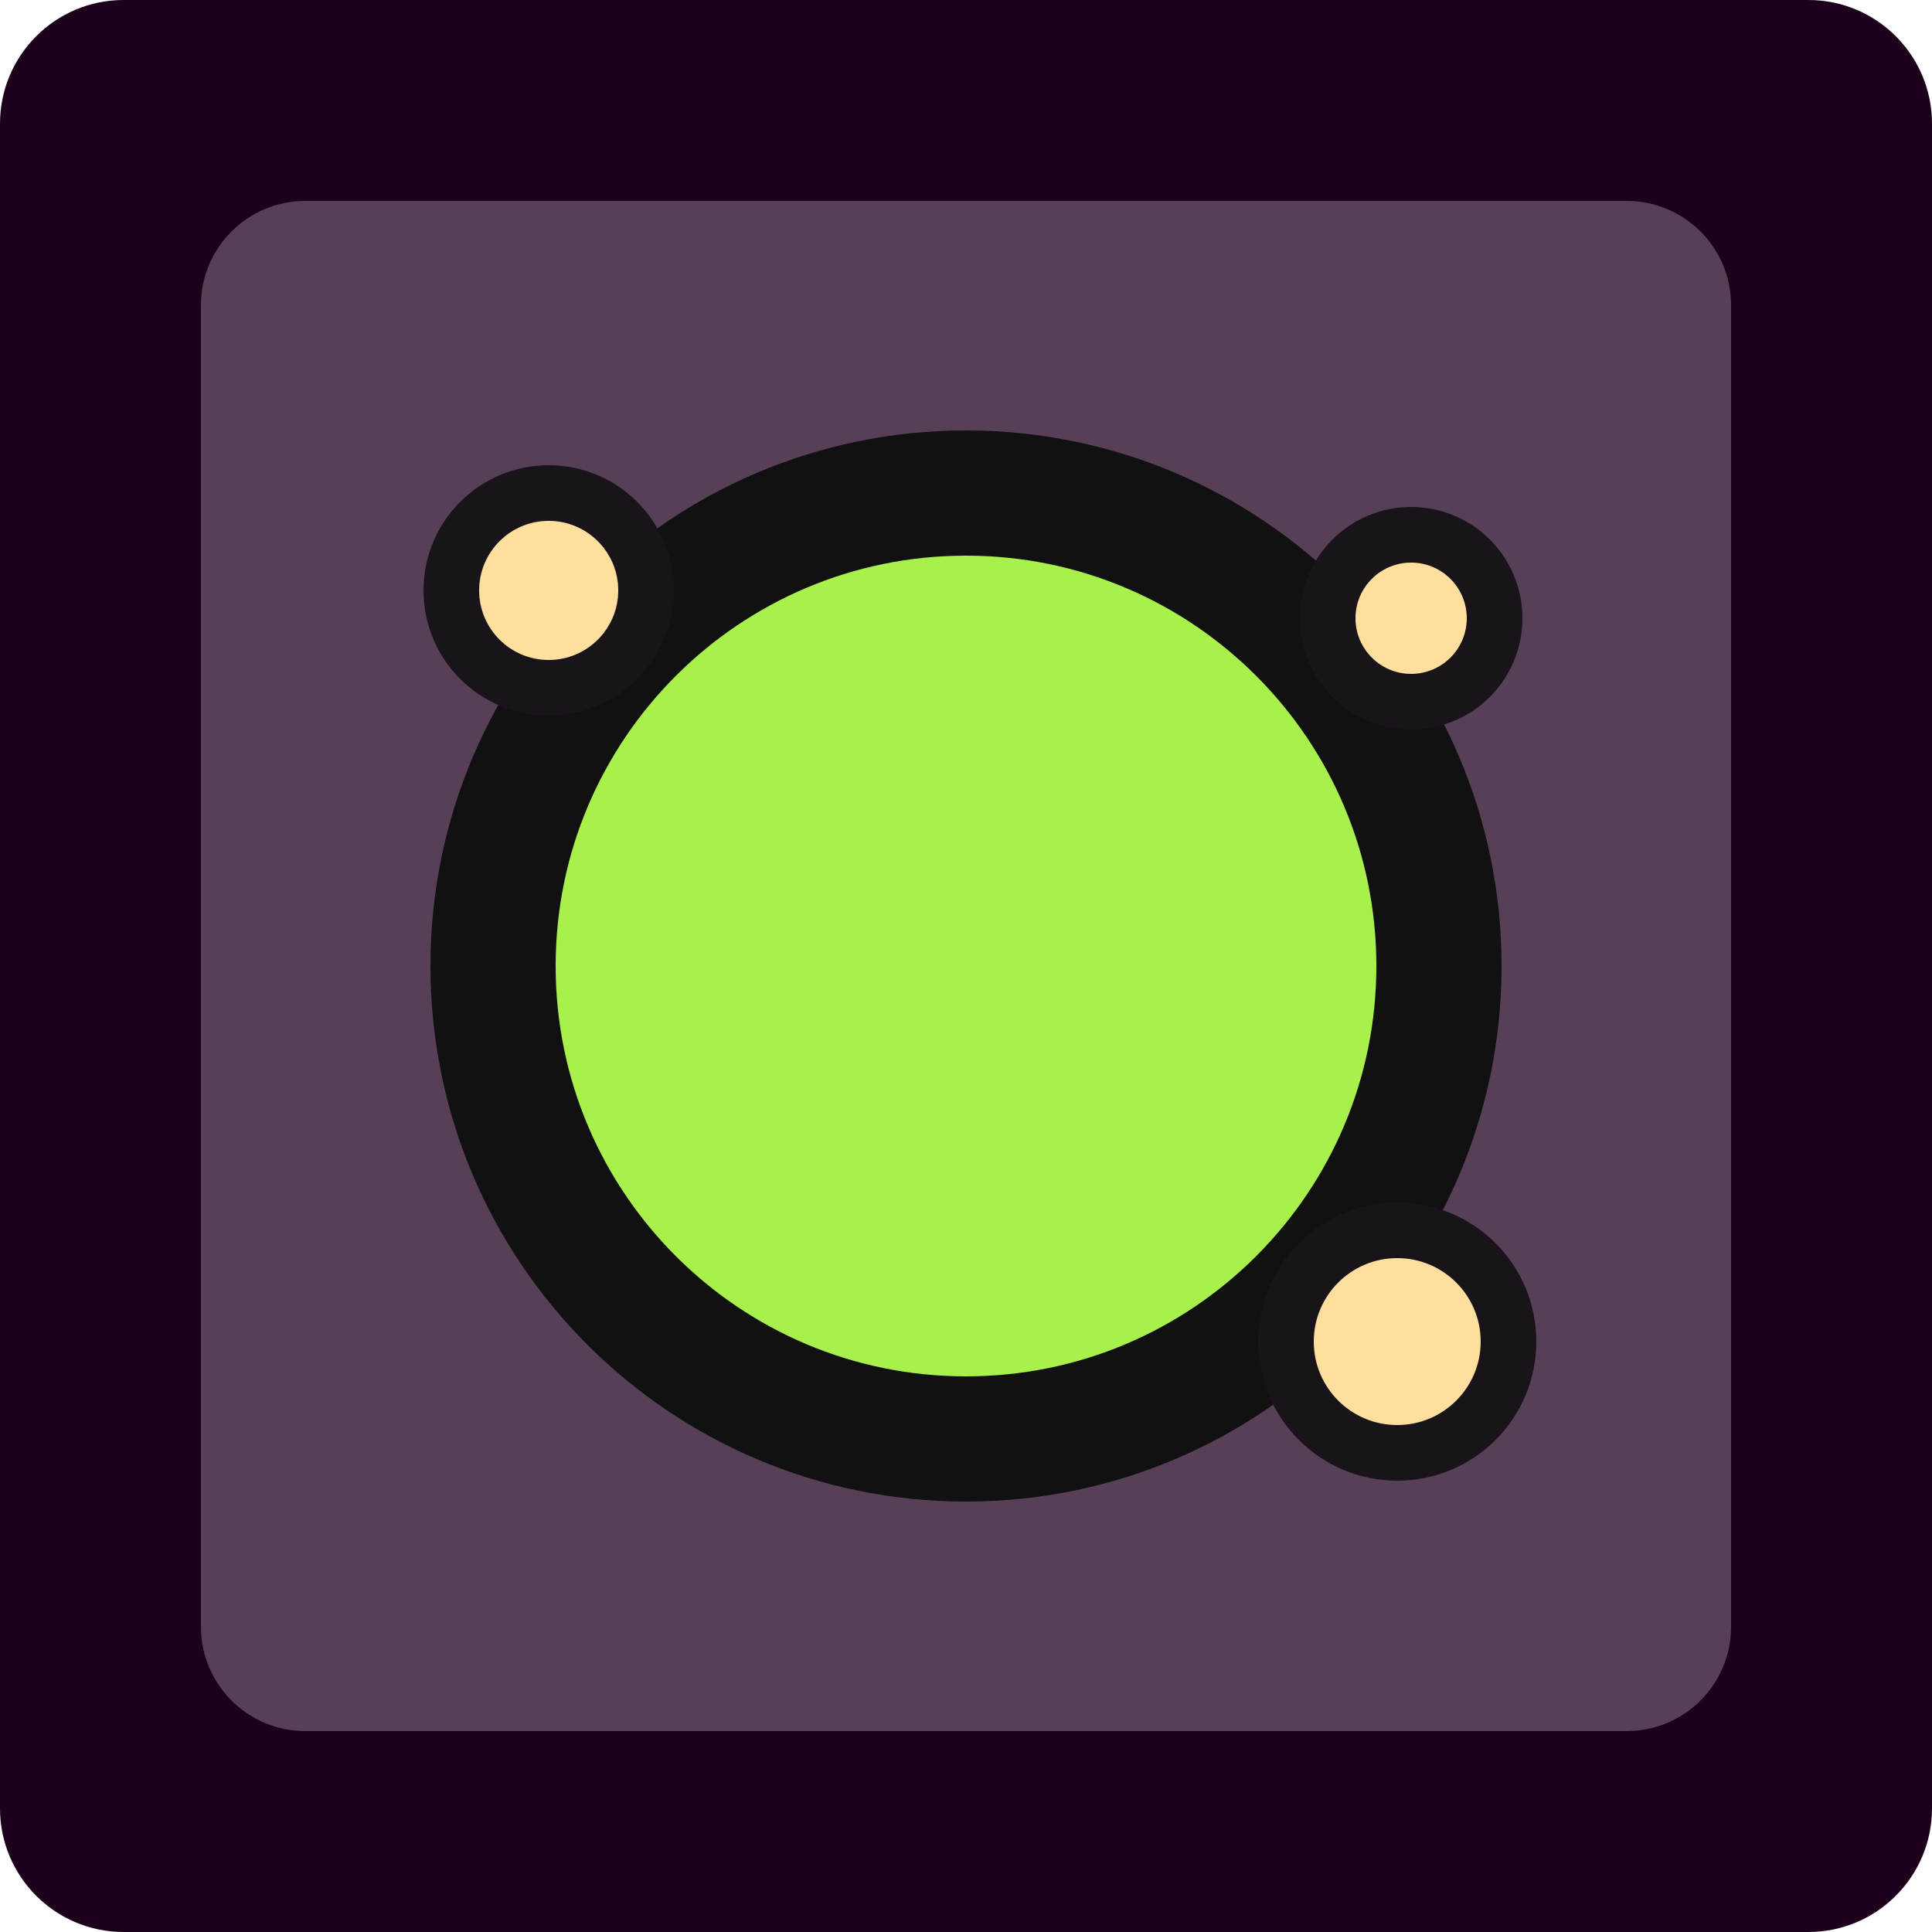
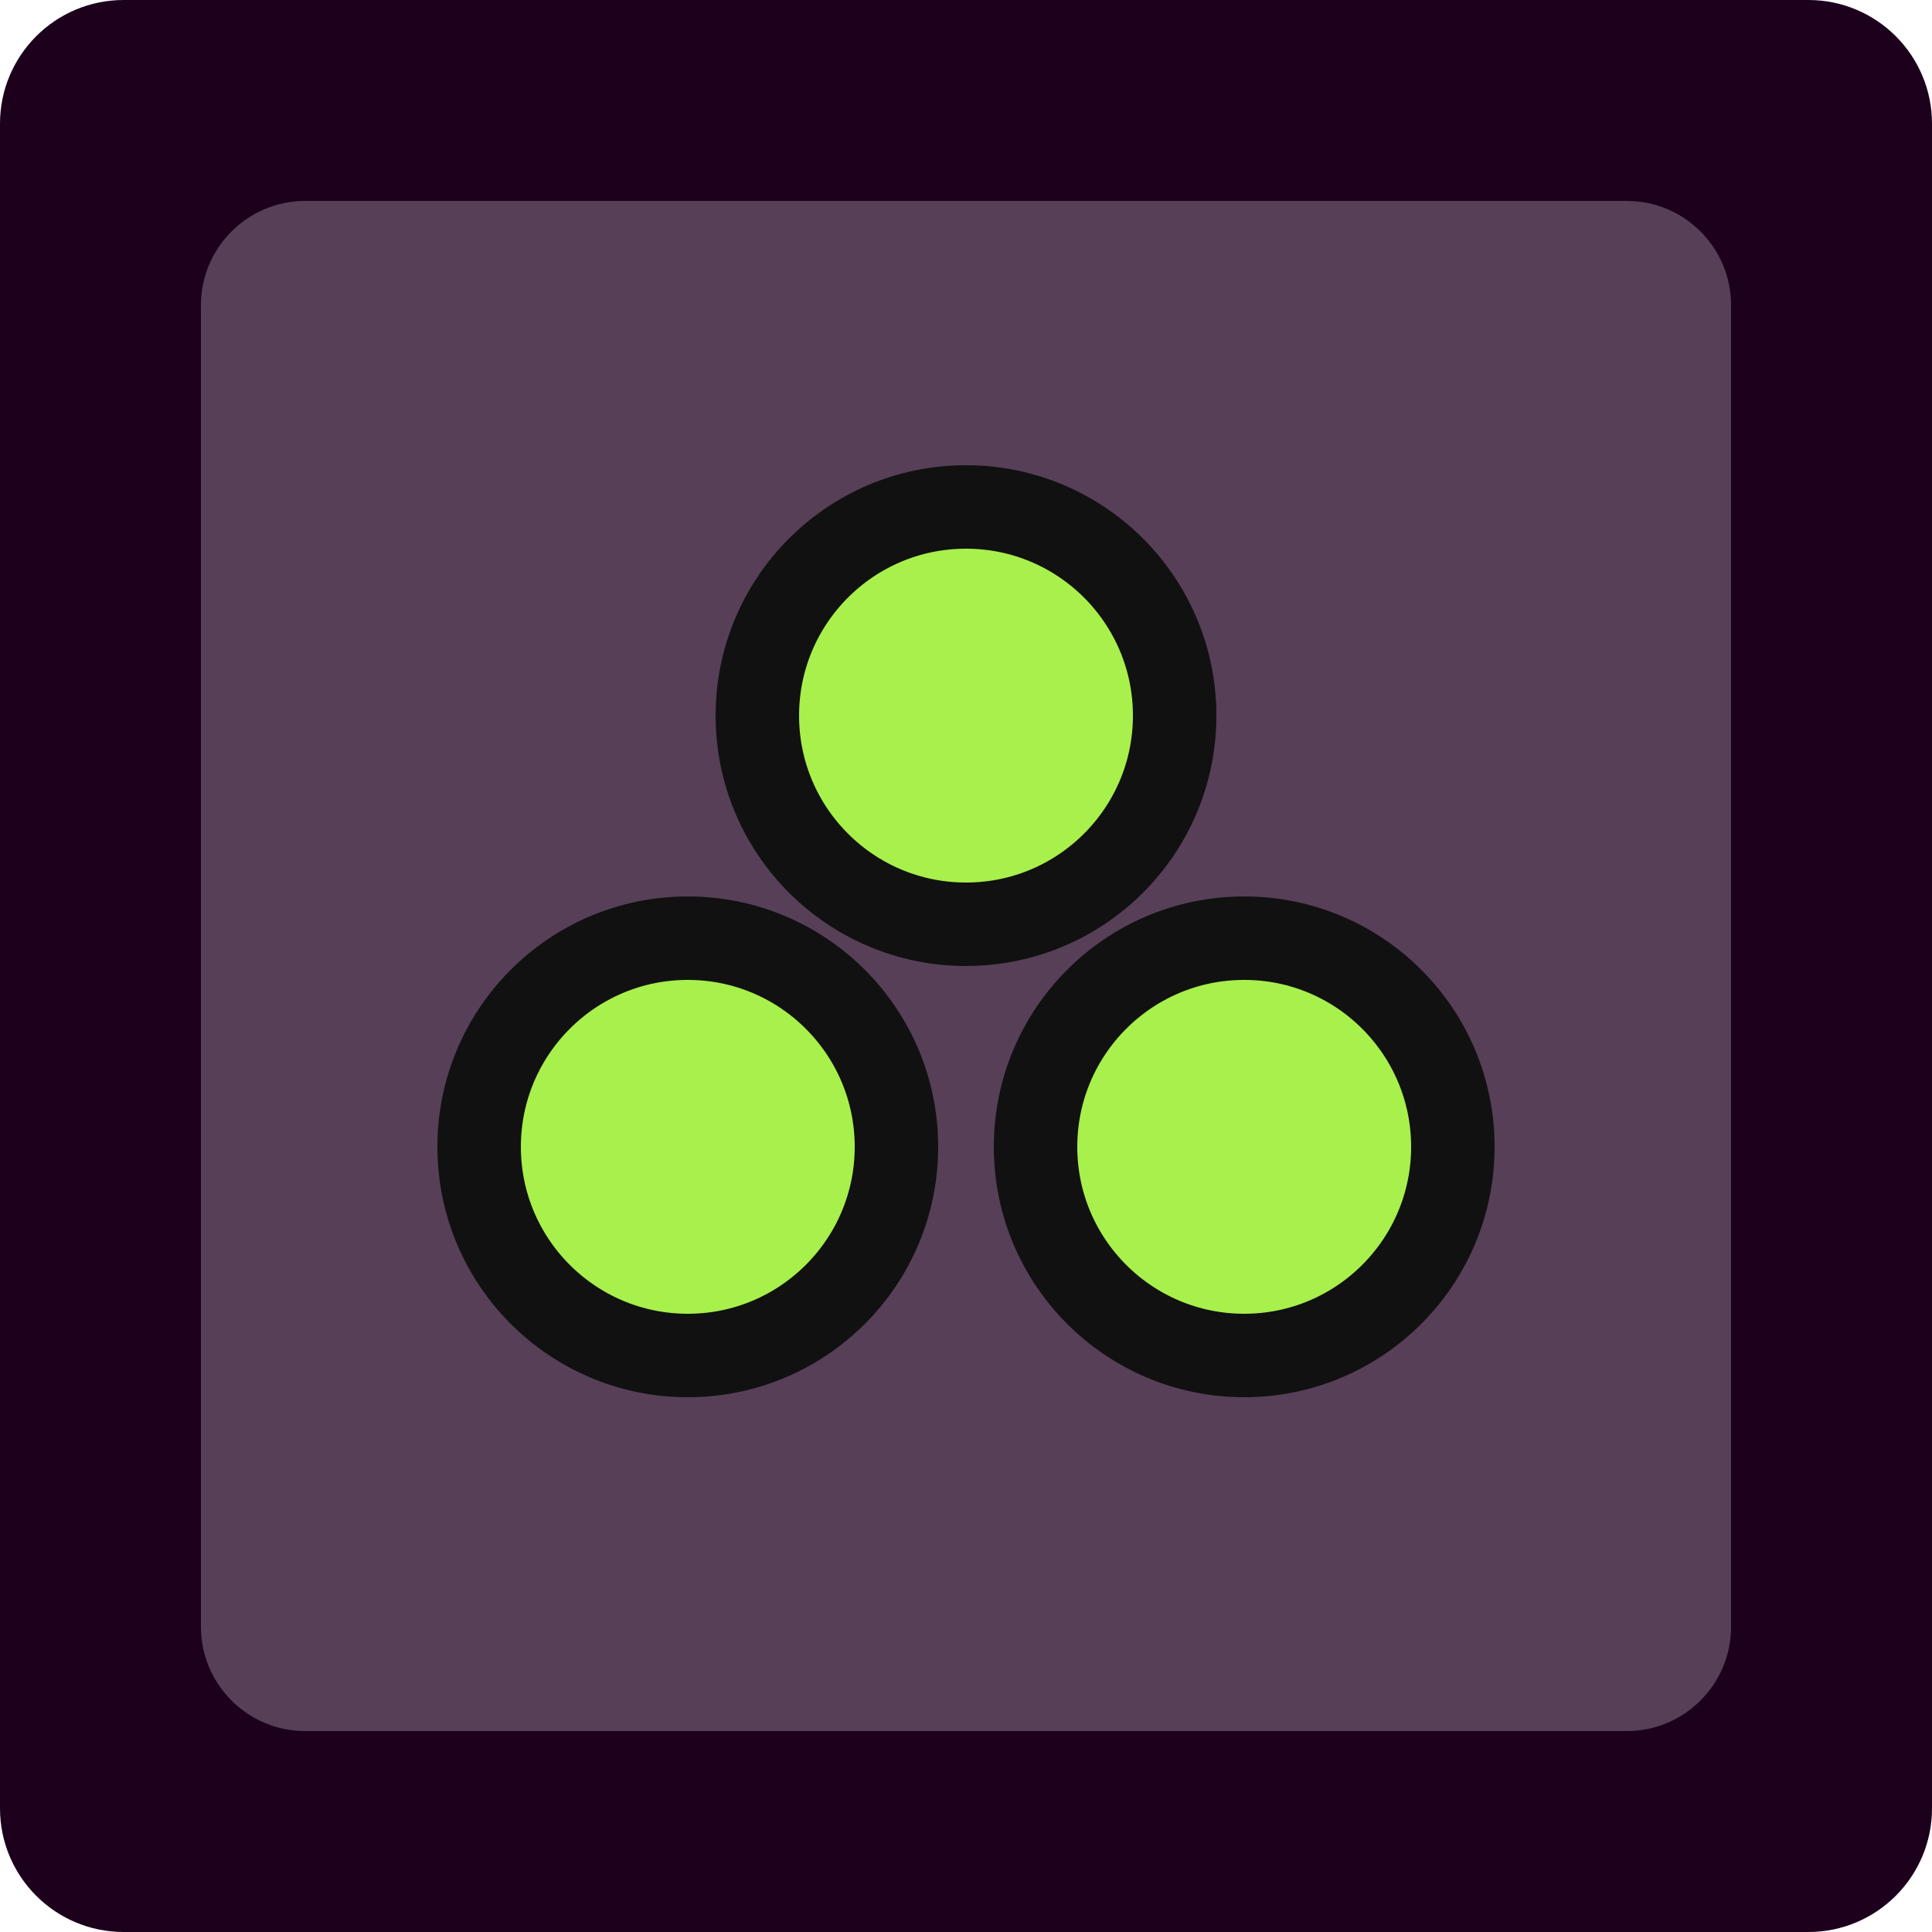
<svg xmlns="http://www.w3.org/2000/svg" width="100" height="100" viewBox="0 0 100 100">
  <rect width="100" height="100" rx="6.4" fill="#1c001c" />
  <rect x="10.4" y="10.4" width="79.2" height="79.2" rx="5.4" fill="#573f57" />
  <g transform="translate(14 14) scale(.72)">
-     <g stroke-linecap="round" stroke-linejoin="round">
-       <circle cx="50" cy="50" r="34" fill="#a8f04b" stroke="#111111" stroke-width="9" />
-       <g fill="#ffdf9d" stroke="#191419" stroke-width="4">
-         <circle cx="20" cy="23" r="7" />
-         <circle cx="82" cy="25" r="6" />
-         <circle cx="81" cy="77" r="8" />
-       </g>
+     <g fill="#a8f04b" stroke="#111" stroke-width="6">
+       <circle cx="50" cy="32" r="15" />
+       <circle cx="30" cy="63" r="15" />
+       <circle cx="70" cy="63" r="15" />
    </g>
  </g>
</svg>
